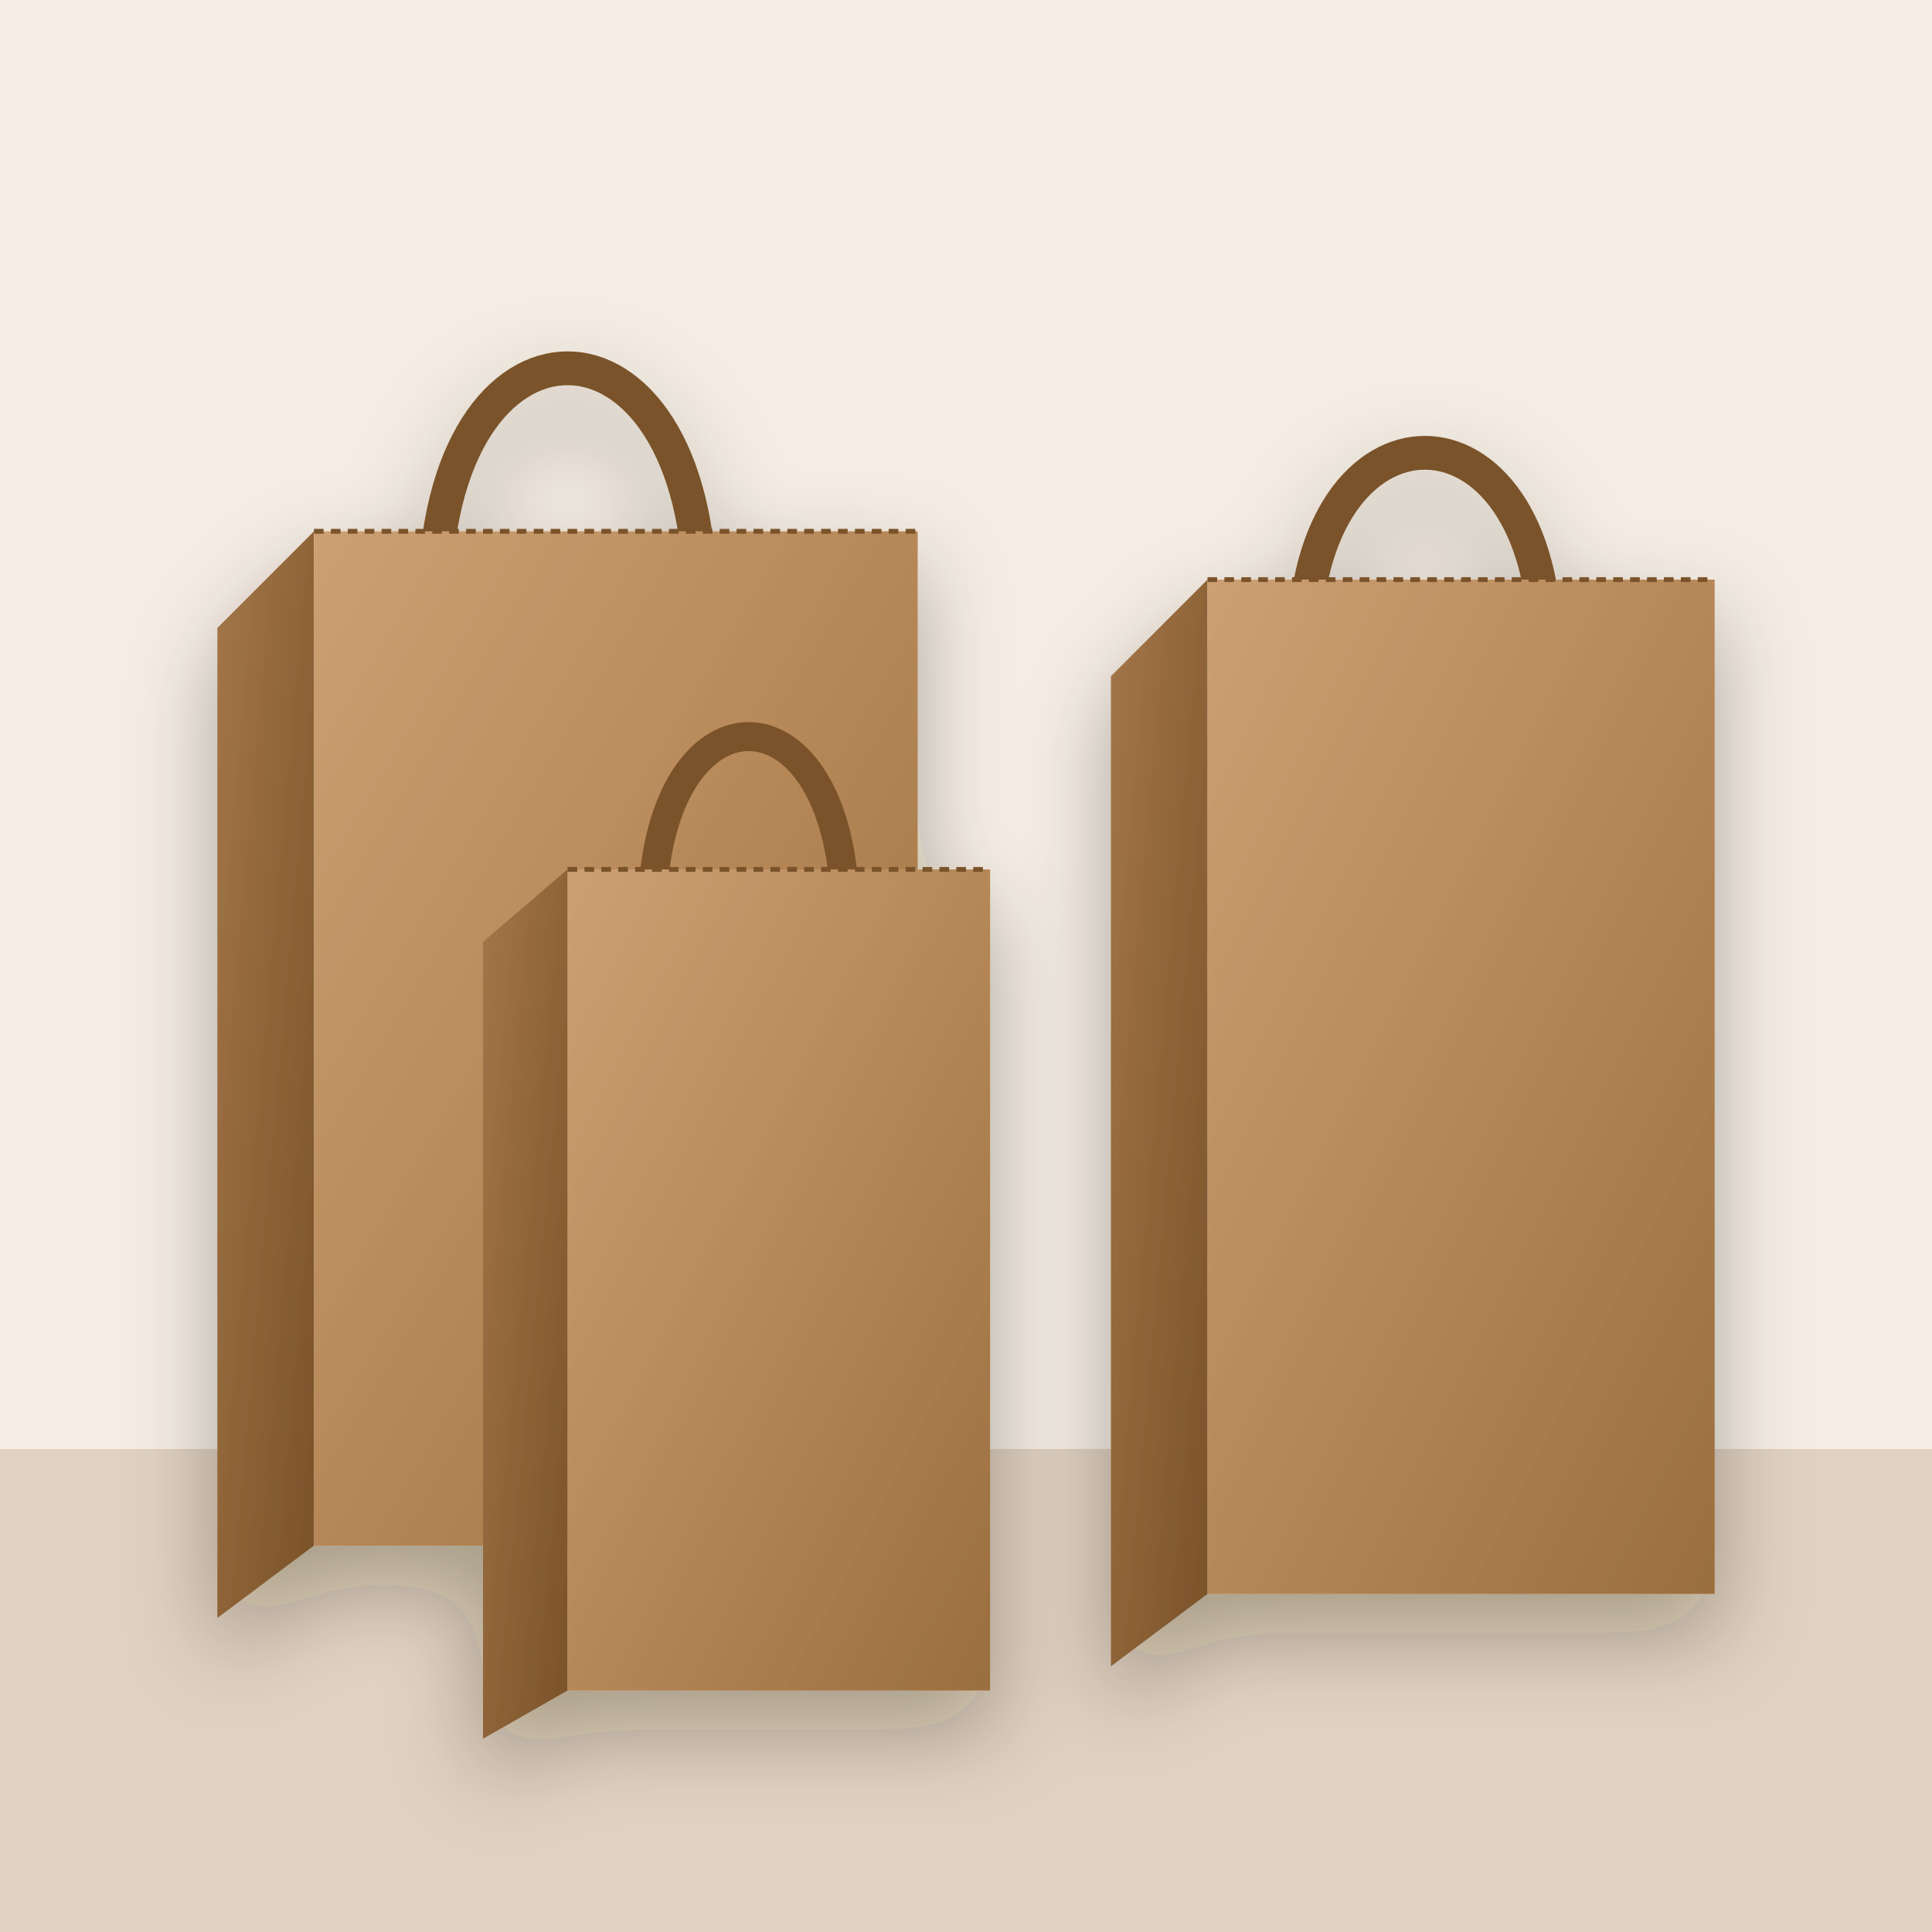
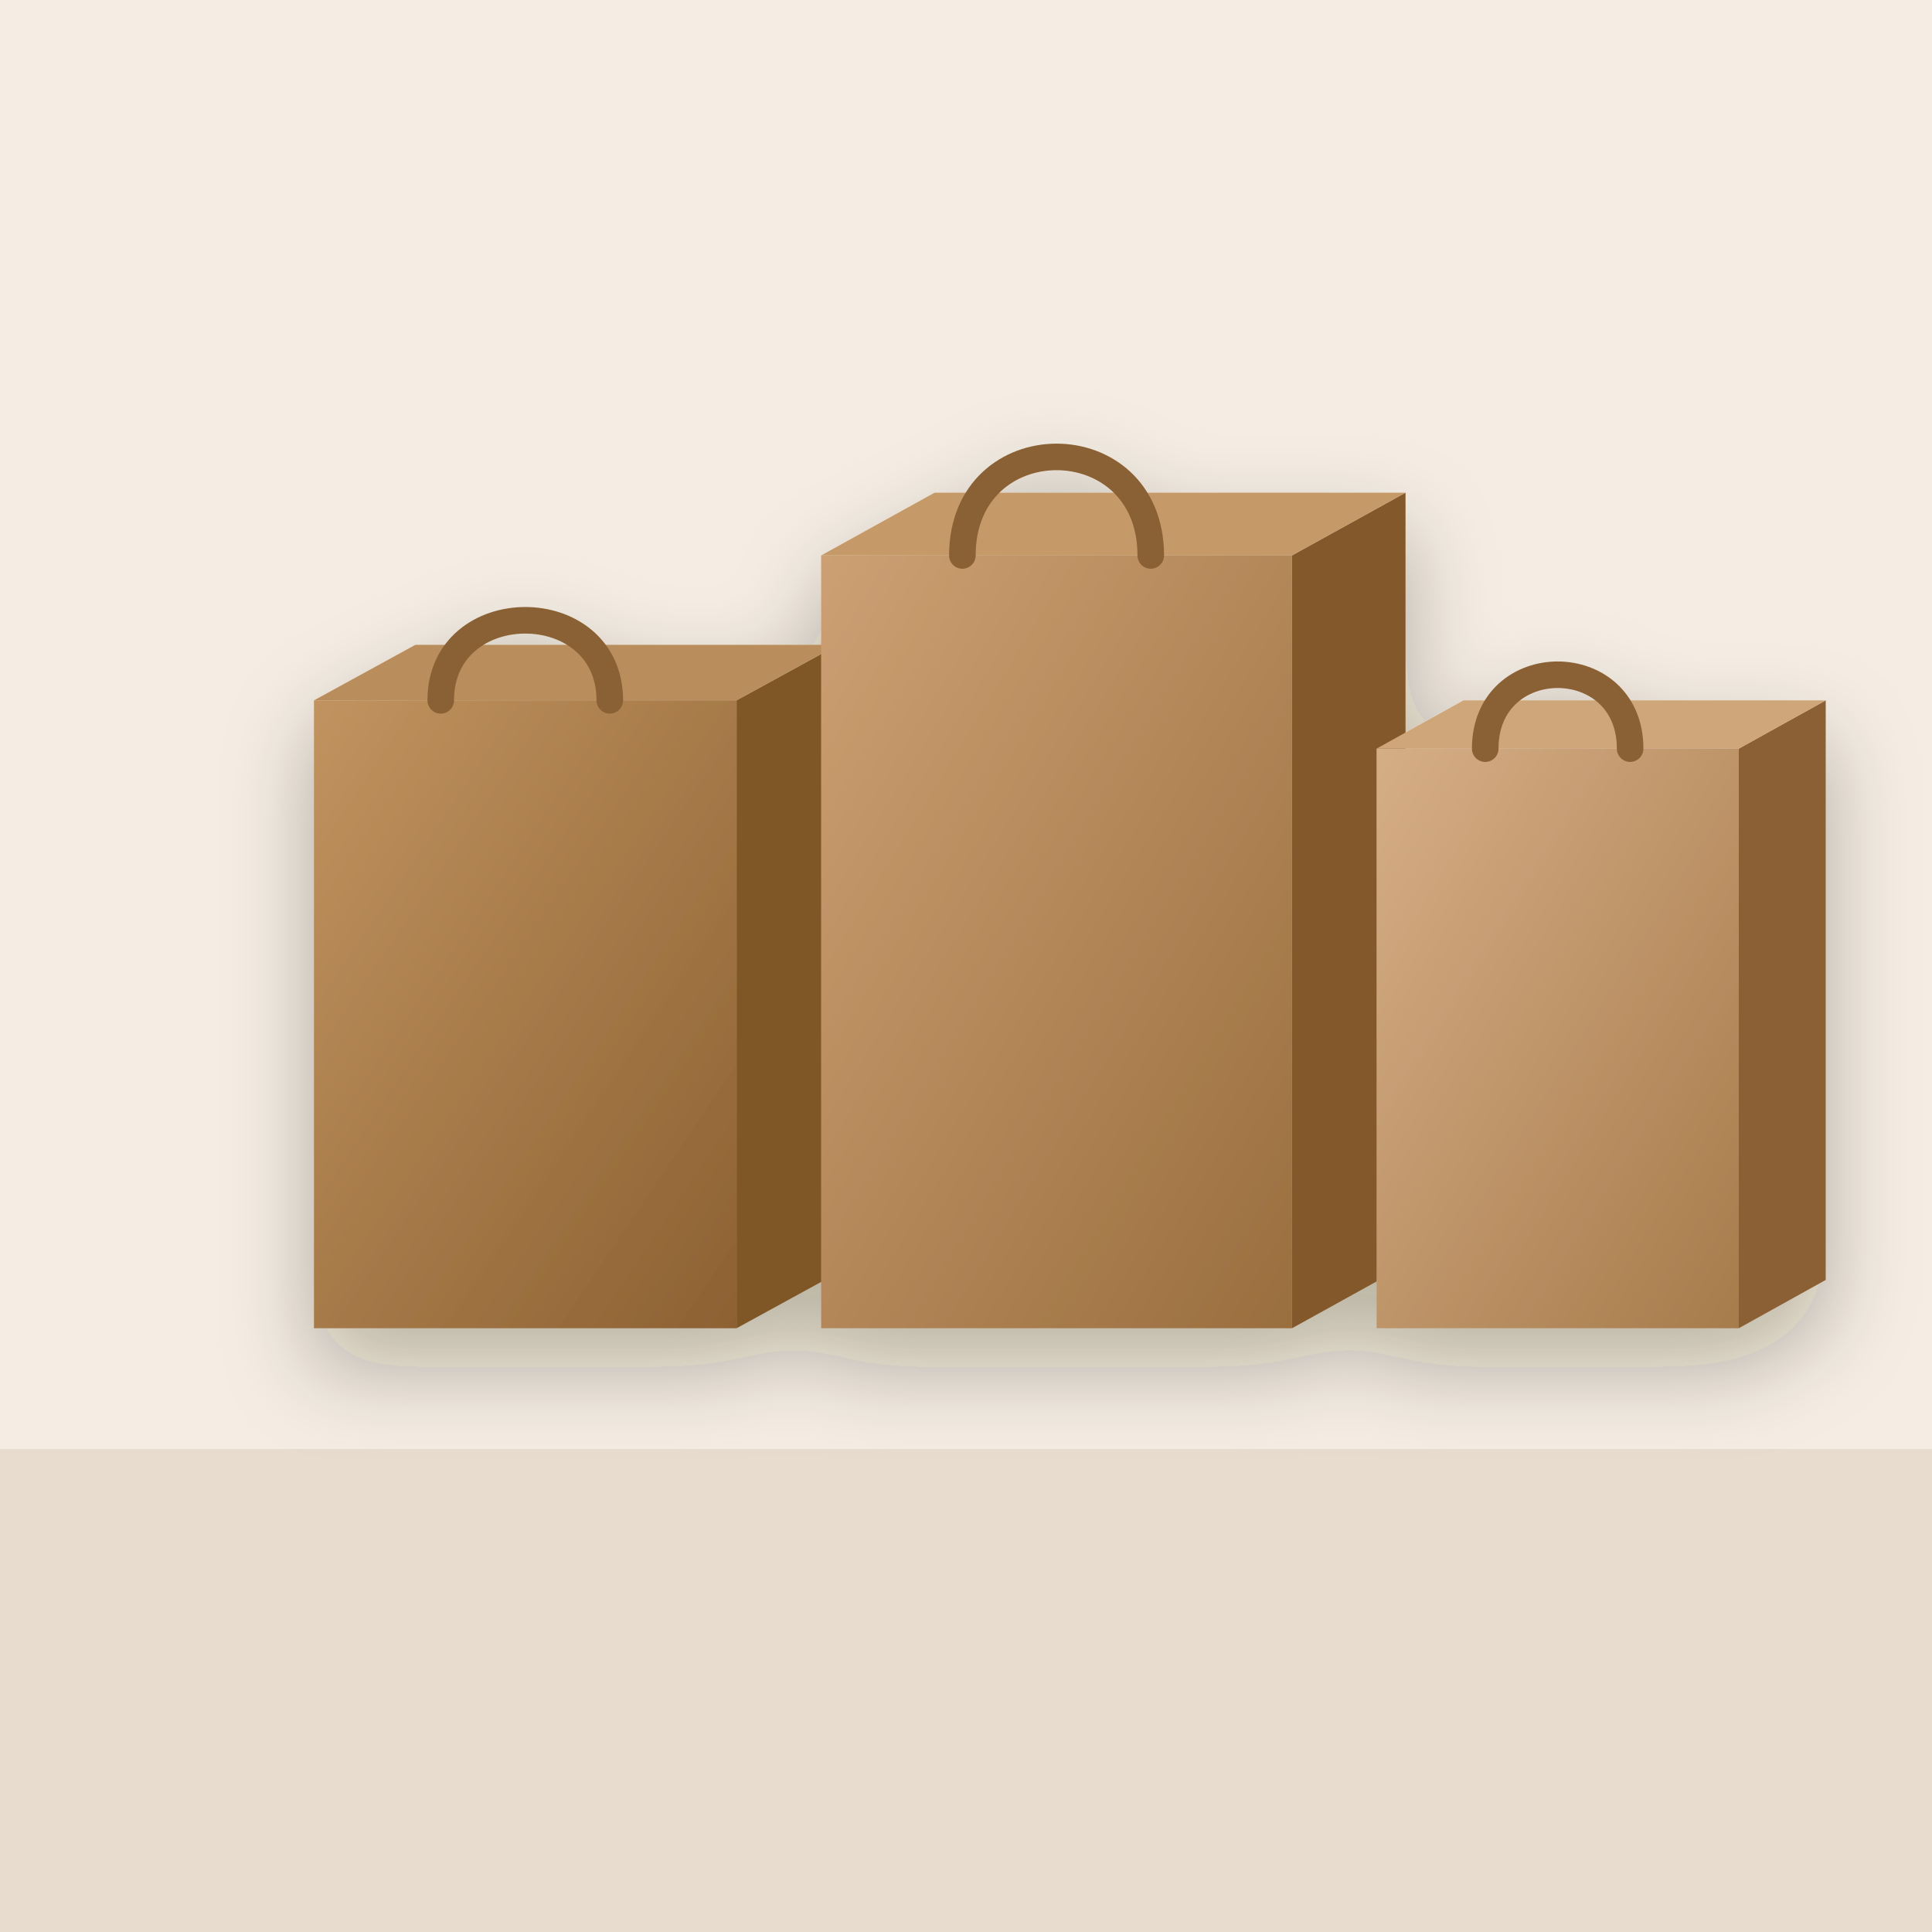
<svg xmlns="http://www.w3.org/2000/svg" viewBox="0 0 800 800" width="100%" height="100%">
  <defs>
-     <linearGradient id="kraftBrown" x1="0%" y1="0%" x2="100%" y2="100%">
+     <linearGradient id="kraftA" x1="0%" y1="0%" x2="100%" y2="100%">
      <stop offset="0%" stop-color="#cca073" />
-       <stop offset="50%" stop-color="#b68858" />
      <stop offset="100%" stop-color="#9a6e3e" />
    </linearGradient>
-     <linearGradient id="kraftDark" x1="0%" y1="0%" x2="100%" y2="100%">
-       <stop offset="0%" stop-color="#a37648" />
-       <stop offset="100%" stop-color="#7a5229" />
+     <linearGradient id="kraftB" x1="0%" y1="0%" x2="100%" y2="100%">
+       <stop offset="0%" stop-color="#c0935f" />
+       <stop offset="100%" stop-color="#8d6132" />
    </linearGradient>
-     <filter id="drop3" x="-10%" y="-10%" width="120%" height="120%">
-       <feDropShadow dx="0" dy="16" stdDeviation="18" flood-color="#2a1a0c" flood-opacity="0.3" />
+     <linearGradient id="kraftC" x1="0%" y1="0%" x2="100%" y2="100%">
+       <stop offset="0%" stop-color="#d6ae86" />
+       <stop offset="100%" stop-color="#a67c4c" />
+     </linearGradient>
+     <filter id="soft" x="-15%" y="-15%" width="130%" height="130%">
+       <feDropShadow dx="0" dy="16" stdDeviation="18" flood-color="#2a1a0c" flood-opacity="0.28" />
    </filter>
  </defs>
  <rect width="800" height="800" fill="#f5ede3" />
-   <rect y="600" width="800" height="200" fill="#e0d1c0" />
-   <g filter="url(#drop3)">
-     <g>
-       <path d="M 180 250 C 180 120, 290 120, 290 250" fill="none" stroke="#7a5229" stroke-width="14" stroke-linecap="round" />
-       <polygon points="90,260 130,220 130,640 90,670" fill="url(#kraftDark)" />
-       <polygon points="130,220 380,220 380,640 130,640" fill="url(#kraftBrown)" />
-       <line x1="130" y1="220" x2="380" y2="220" stroke="#7a5229" stroke-width="2" stroke-dasharray="4,3" />
-     </g>
-     <g>
-       <path d="M 540 270 C 540 160, 640 160, 640 270" fill="none" stroke="#7a5229" stroke-width="14" stroke-linecap="round" />
-       <polygon points="460,280 500,240 500,660 460,690" fill="url(#kraftDark)" />
-       <polygon points="500,240 710,240 710,660 500,660" fill="url(#kraftBrown)" />
-       <line x1="500" y1="240" x2="710" y2="240" stroke="#7a5229" stroke-width="2" stroke-dasharray="4,3" />
-     </g>
-     <g>
-       <path d="M 270 380 C 270 280, 350 280, 350 380" fill="none" stroke="#7a5229" stroke-width="12" stroke-linecap="round" />
-       <polygon points="200,390 235,360 235,700 200,720" fill="url(#kraftDark)" />
-       <polygon points="235,360 410,360 410,700 235,700" fill="url(#kraftBrown)" />
-       <line x1="235" y1="360" x2="410" y2="360" stroke="#7a5229" stroke-width="2" stroke-dasharray="4,3" />
-     </g>
+   <rect y="600" width="800" height="200" fill="#e7dccd" />
+   <g filter="url(#soft)">
+     <polygon points="305,290 347,267 347,527 305,550" fill="#7f5628" />
+     <polygon points="130,290 172,267 347,267 305,290" fill="#b98d5c" />
+     <rect x="130" y="290" width="175" height="260" fill="url(#kraftB)" />
+     <path d="M 182.5 290 C 182.5 245.8, 252.5 245.8, 252.5 290" fill="none" stroke="#8a6134" stroke-width="11" stroke-linecap="round" />
+     <polygon points="535,230 582,204 582,524 535,550" fill="#83592a" />
+     <polygon points="340,230 387,204 582,204 535,230" fill="#c59a68" />
+     <rect x="340" y="230" width="195" height="320" fill="url(#kraftA)" />
+     <path d="M 398.5 230 C 398.5 175.6, 476.5 175.6, 476.5 230" fill="none" stroke="#8a6134" stroke-width="11" stroke-linecap="round" />
+     <polygon points="720,310 756,290 756,530 720,550" fill="#8b6134" />
+     <polygon points="570,310 606,290 756,290 720,310" fill="#cfa679" />
+     <rect x="570" y="310" width="150" height="240" fill="url(#kraftC)" />
+     <path d="M 615 310 C 615 269.2, 675 269.2, 675 310" fill="none" stroke="#8a6134" stroke-width="11" stroke-linecap="round" />
  </g>
</svg>
